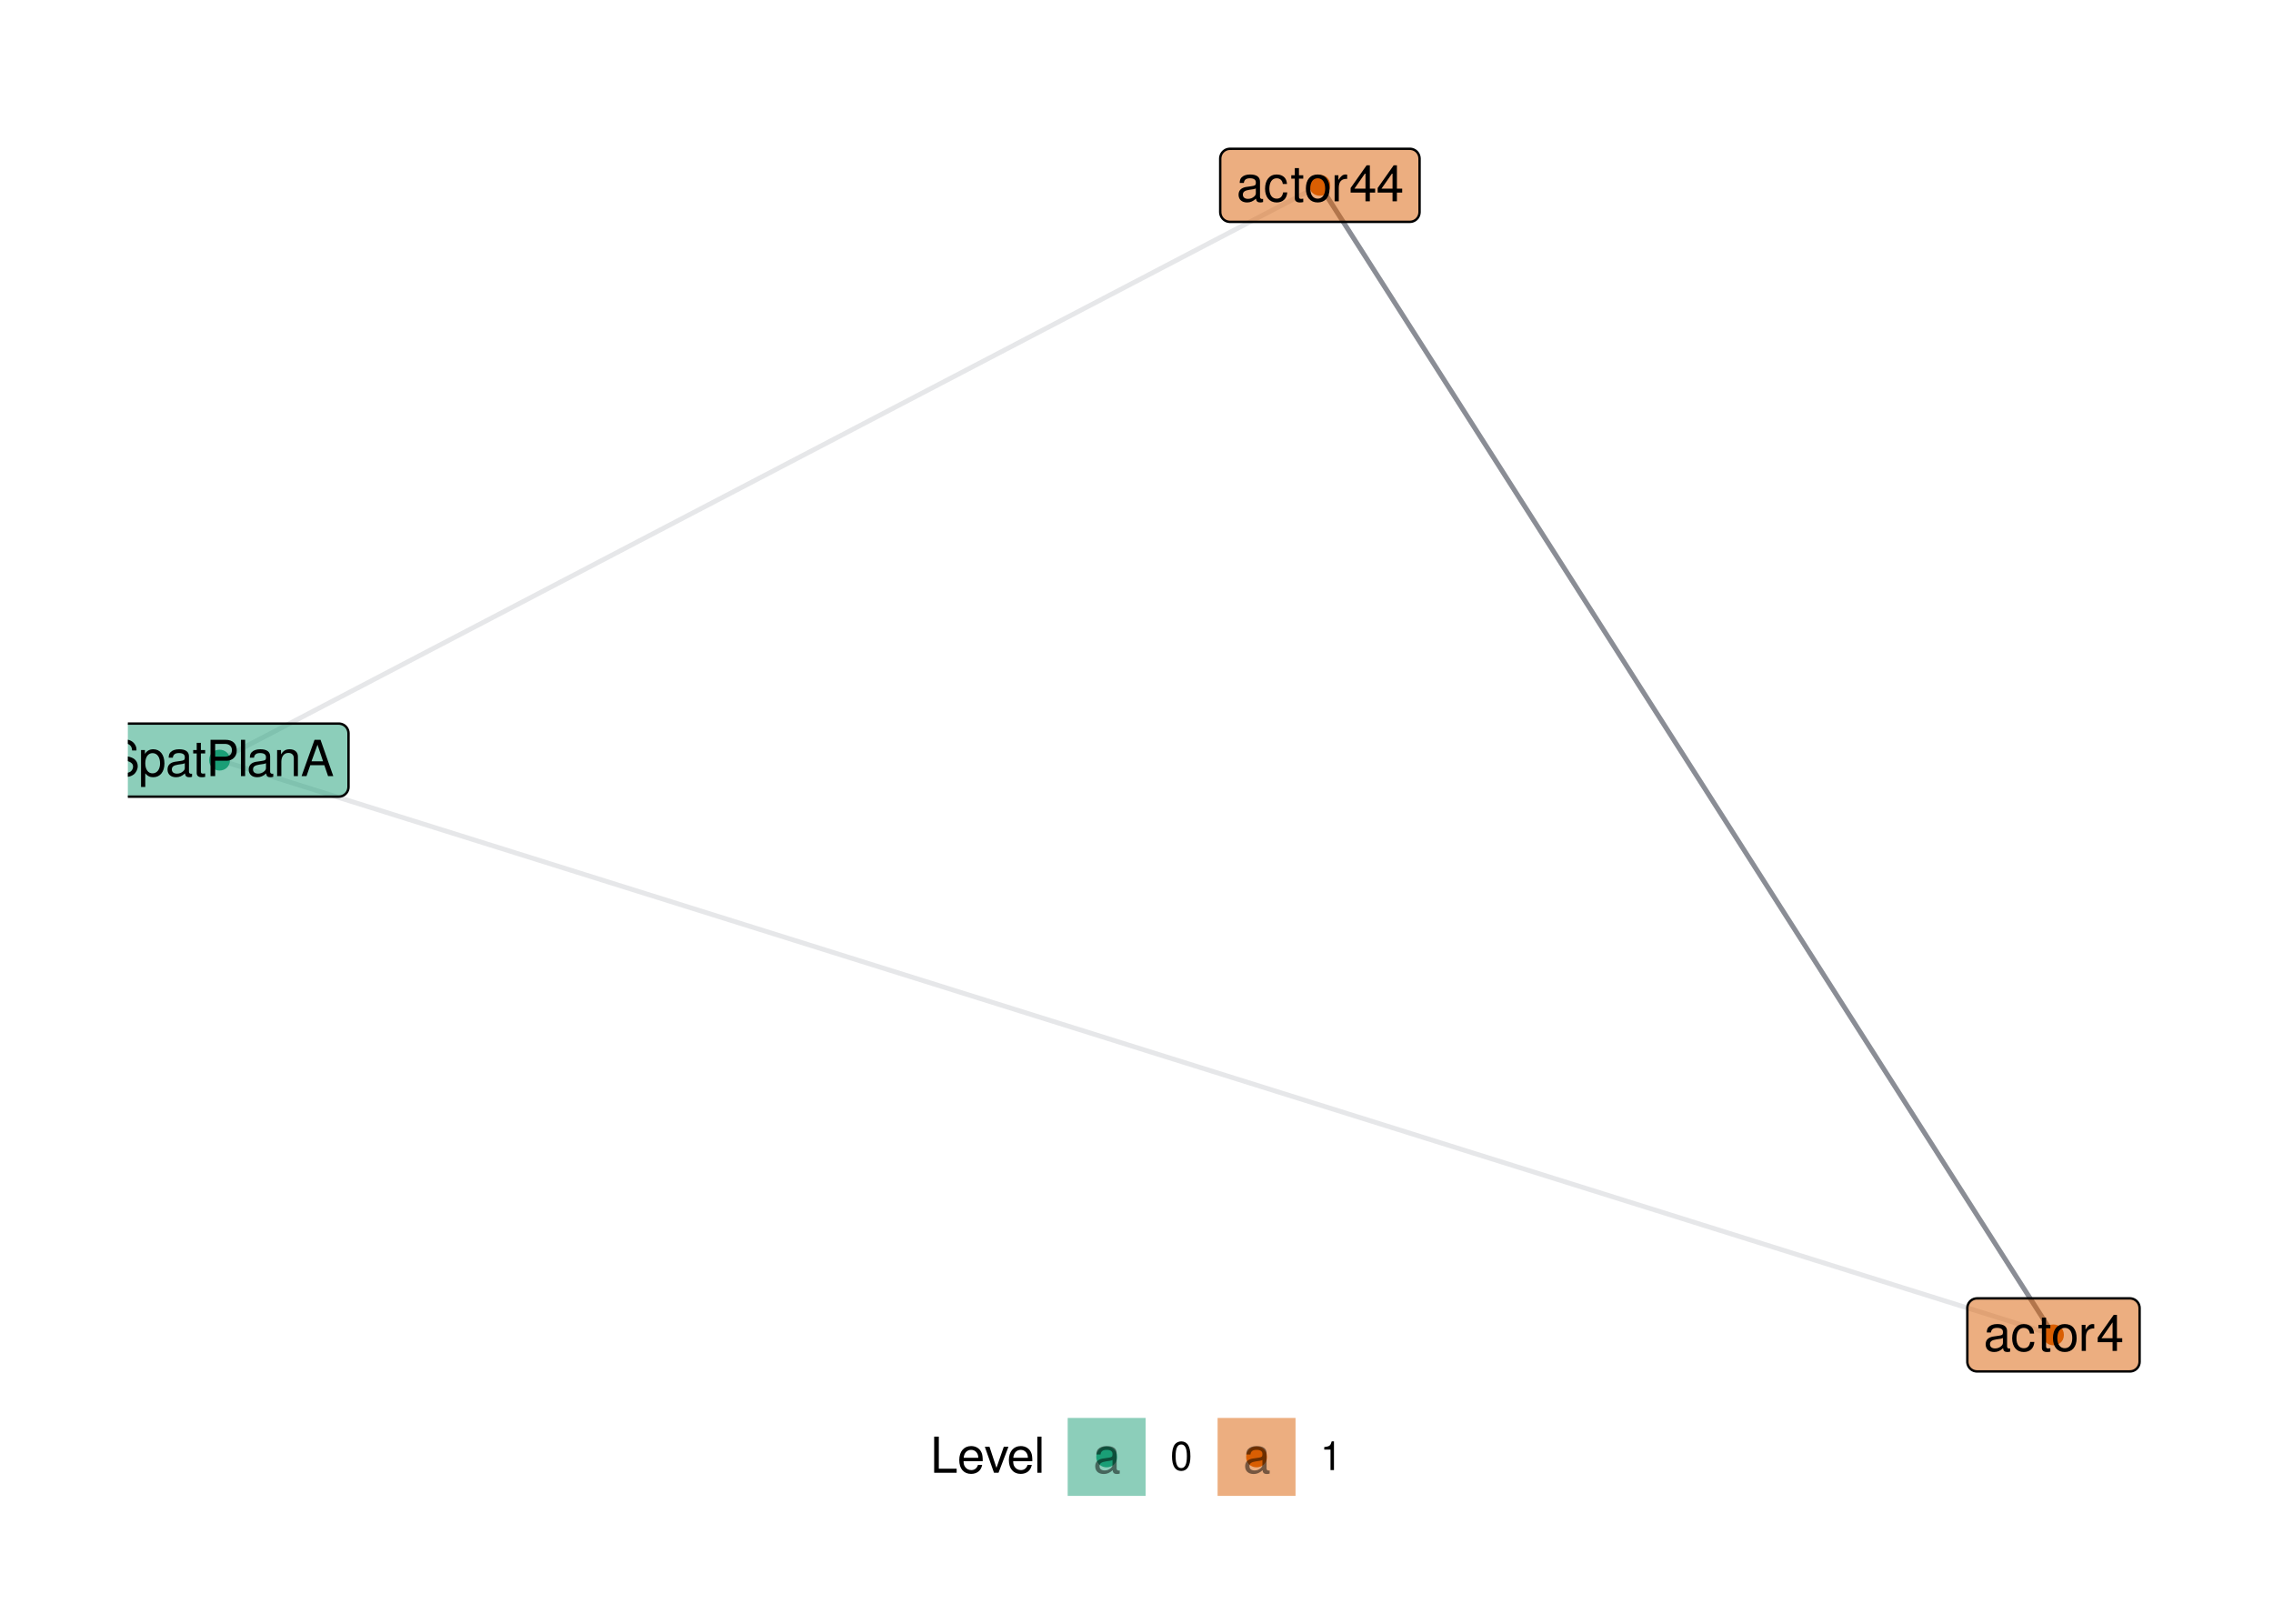
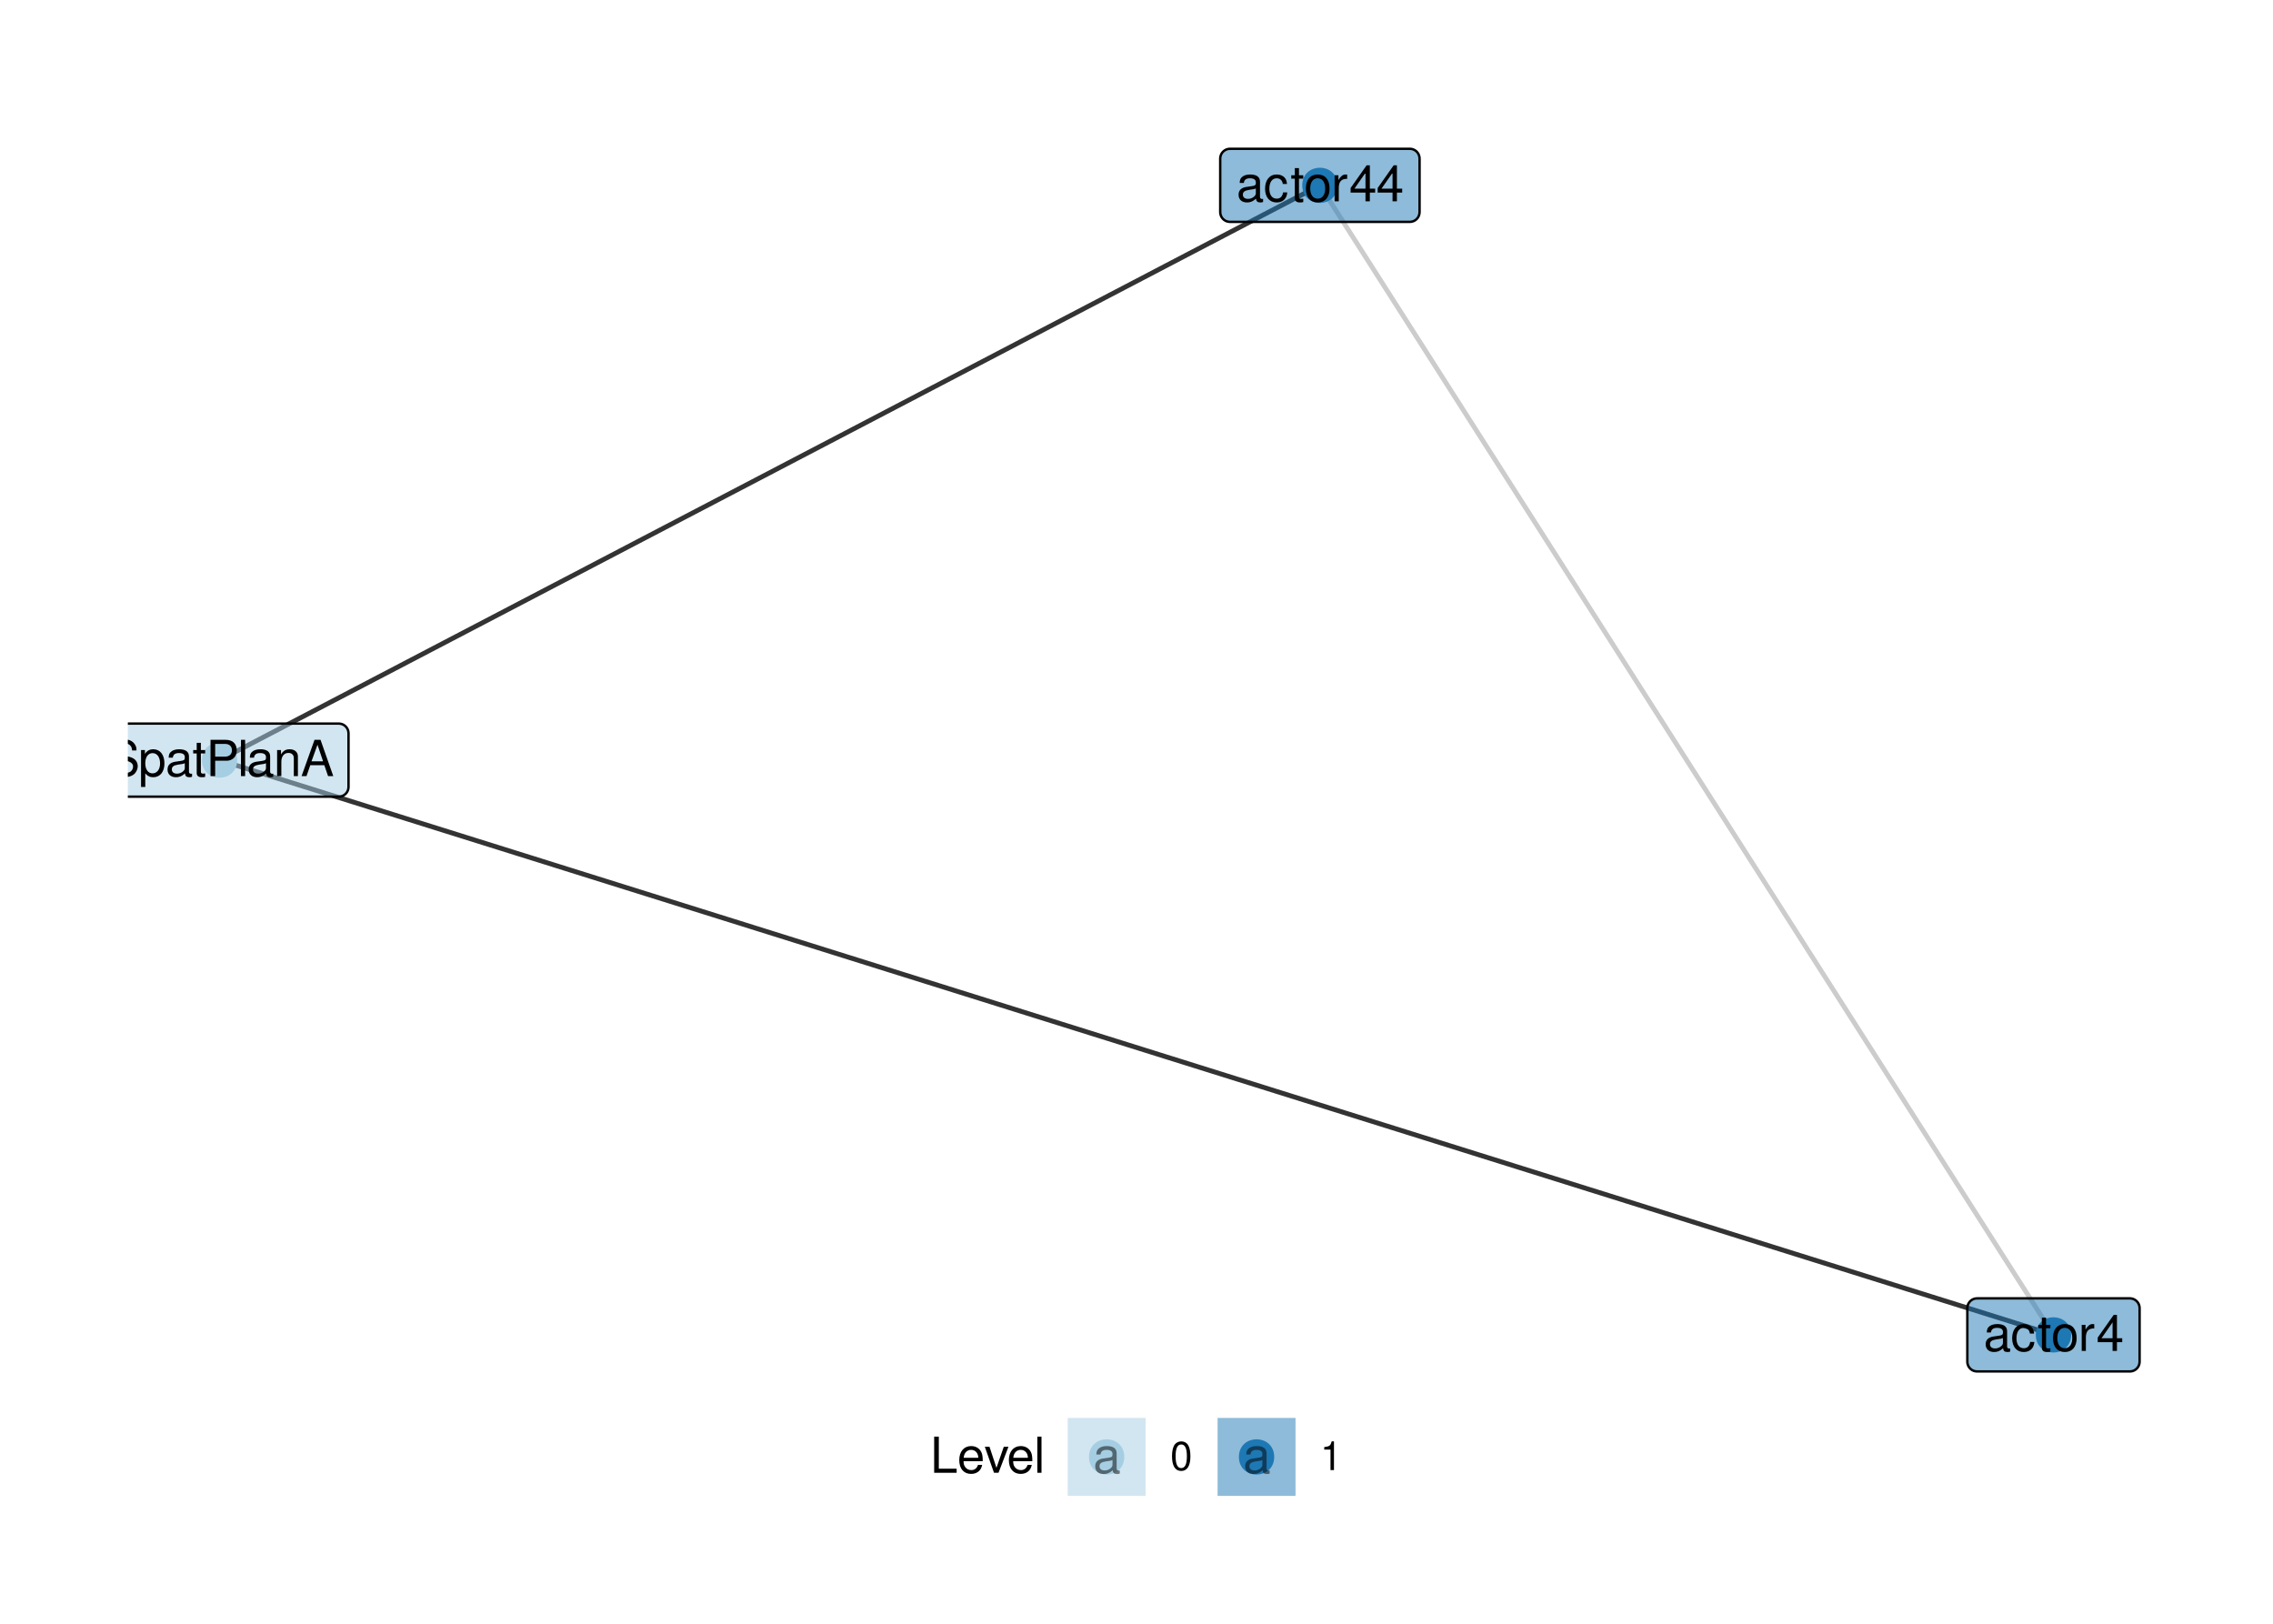
<svg xmlns="http://www.w3.org/2000/svg" xmlns:xlink="http://www.w3.org/1999/xlink" width="504pt" height="360pt" viewBox="0 0 504 360" version="1.1">
  <defs>
    <g>
      <symbol overflow="visible" id="glyph0-0">
        <path style="stroke:none;" d="" />
      </symbol>
      <symbol overflow="visible" id="glyph0-1">
        <path style="stroke:none;" d="M 5.906 -0.547 C 5.812 -0.516 5.766 -0.516 5.719 -0.516 C 5.391 -0.516 5.219 -0.688 5.219 -0.969 L 5.219 -4.375 C 5.219 -5.406 4.469 -5.953 3.031 -5.953 C 2.188 -5.953 1.516 -5.719 1.109 -5.281 C 0.844 -4.984 0.734 -4.656 0.719 -4.078 L 1.641 -4.078 C 1.719 -4.781 2.141 -5.109 3 -5.109 C 3.844 -5.109 4.297 -4.797 4.297 -4.234 L 4.297 -4 C 4.281 -3.594 4.094 -3.453 3.344 -3.359 C 2.031 -3.188 1.828 -3.141 1.484 -3 C 0.812 -2.719 0.469 -2.203 0.469 -1.453 C 0.469 -0.406 1.188 0.25 2.359 0.25 C 3.094 0.25 3.672 0 4.328 -0.594 C 4.391 0 4.688 0.25 5.281 0.25 C 5.484 0.25 5.594 0.234 5.906 0.156 Z M 4.297 -1.828 C 4.297 -1.516 4.203 -1.328 3.938 -1.078 C 3.562 -0.734 3.109 -0.547 2.562 -0.547 C 1.844 -0.547 1.422 -0.891 1.422 -1.484 C 1.422 -2.094 1.828 -2.391 2.812 -2.547 C 3.797 -2.672 3.984 -2.719 4.297 -2.859 Z M 4.297 -1.828 " />
      </symbol>
      <symbol overflow="visible" id="glyph0-2">
        <path style="stroke:none;" d="M 5.203 -3.844 C 5.156 -4.406 5.031 -4.766 4.812 -5.094 C 4.422 -5.641 3.719 -5.953 2.922 -5.953 C 1.344 -5.953 0.344 -4.719 0.344 -2.797 C 0.344 -0.922 1.344 0.25 2.906 0.25 C 4.281 0.25 5.156 -0.578 5.266 -1.984 L 4.344 -1.984 C 4.188 -1.062 3.719 -0.594 2.922 -0.594 C 1.906 -0.594 1.297 -1.422 1.297 -2.797 C 1.297 -4.234 1.906 -5.109 2.906 -5.109 C 3.672 -5.109 4.172 -4.656 4.281 -3.844 Z M 5.203 -3.844 " />
      </symbol>
      <symbol overflow="visible" id="glyph0-3">
        <path style="stroke:none;" d="M 2.812 -5.781 L 1.859 -5.781 L 1.859 -7.375 L 0.938 -7.375 L 0.938 -5.781 L 0.156 -5.781 L 0.156 -5.031 L 0.938 -5.031 L 0.938 -0.656 C 0.938 -0.062 1.344 0.25 2.062 0.25 C 2.297 0.25 2.5 0.234 2.812 0.172 L 2.812 -0.594 C 2.672 -0.562 2.547 -0.547 2.359 -0.547 C 1.969 -0.547 1.859 -0.656 1.859 -1.078 L 1.859 -5.031 L 2.812 -5.031 Z M 2.812 -5.781 " />
      </symbol>
      <symbol overflow="visible" id="glyph0-4">
        <path style="stroke:none;" d="M 3 -5.953 C 1.375 -5.953 0.391 -4.797 0.391 -2.844 C 0.391 -0.891 1.375 0.25 3.016 0.25 C 4.656 0.25 5.641 -0.906 5.641 -2.812 C 5.641 -4.812 4.688 -5.953 3 -5.953 Z M 3.016 -5.109 C 4.047 -5.109 4.672 -4.25 4.672 -2.812 C 4.672 -1.453 4.031 -0.594 3.016 -0.594 C 1.984 -0.594 1.359 -1.453 1.359 -2.844 C 1.359 -4.25 1.984 -5.109 3.016 -5.109 Z M 3.016 -5.109 " />
      </symbol>
      <symbol overflow="visible" id="glyph0-5">
        <path style="stroke:none;" d="M 0.766 -5.781 L 0.766 0 L 1.688 0 L 1.688 -3 C 1.703 -4.391 2.281 -5.016 3.547 -4.984 L 3.547 -5.922 C 3.391 -5.938 3.297 -5.953 3.188 -5.953 C 2.594 -5.953 2.141 -5.594 1.609 -4.734 L 1.609 -5.781 Z M 0.766 -5.781 " />
      </symbol>
      <symbol overflow="visible" id="glyph0-6">
        <path style="stroke:none;" d="M 3.609 -1.938 L 3.609 0 L 4.578 0 L 4.578 -1.938 L 5.75 -1.938 L 5.75 -2.812 L 4.578 -2.812 L 4.578 -7.984 L 3.859 -7.984 L 0.312 -2.953 L 0.312 -1.938 Z M 3.609 -2.812 L 1.156 -2.812 L 3.609 -6.328 Z M 3.609 -2.812 " />
      </symbol>
      <symbol overflow="visible" id="glyph0-7">
        <path style="stroke:none;" d="M 6.578 -5.688 C 6.578 -6.234 6.547 -6.391 6.375 -6.766 C 5.938 -7.703 5 -8.188 3.641 -8.188 C 1.859 -8.188 0.766 -7.281 0.766 -5.828 C 0.766 -4.844 1.297 -4.219 2.359 -3.938 L 4.359 -3.406 C 5.375 -3.141 5.828 -2.734 5.828 -2.109 C 5.828 -1.672 5.594 -1.234 5.266 -1 C 4.938 -0.766 4.438 -0.656 3.781 -0.656 C 2.891 -0.656 2.312 -0.859 1.922 -1.328 C 1.625 -1.672 1.484 -2.062 1.5 -2.562 L 0.531 -2.562 C 0.547 -1.828 0.688 -1.344 1 -0.891 C 1.562 -0.125 2.484 0.25 3.719 0.25 C 4.672 0.25 5.453 0.031 5.969 -0.359 C 6.516 -0.797 6.859 -1.516 6.859 -2.203 C 6.859 -3.203 6.234 -3.938 5.141 -4.234 L 3.125 -4.766 C 2.156 -5.031 1.797 -5.344 1.797 -5.969 C 1.797 -6.781 2.516 -7.328 3.594 -7.328 C 4.875 -7.328 5.594 -6.75 5.609 -5.688 Z M 6.578 -5.688 " />
      </symbol>
      <symbol overflow="visible" id="glyph0-8">
        <path style="stroke:none;" d="M 0.594 2.406 L 1.531 2.406 L 1.531 -0.609 C 2.016 -0.016 2.547 0.25 3.297 0.25 C 4.812 0.25 5.781 -0.953 5.781 -2.797 C 5.781 -4.734 4.828 -5.953 3.297 -5.953 C 2.5 -5.953 1.875 -5.594 1.453 -4.922 L 1.453 -5.781 L 0.594 -5.781 Z M 3.141 -5.094 C 4.156 -5.094 4.812 -4.203 4.812 -2.812 C 4.812 -1.5 4.141 -0.609 3.141 -0.609 C 2.156 -0.609 1.531 -1.484 1.531 -2.844 C 1.531 -4.203 2.156 -5.094 3.141 -5.094 Z M 3.141 -5.094 " />
      </symbol>
      <symbol overflow="visible" id="glyph0-9">
        <path style="stroke:none;" d="M 2.031 -3.406 L 4.562 -3.406 C 5.188 -3.406 5.688 -3.594 6.125 -3.984 C 6.609 -4.438 6.812 -4.953 6.812 -5.688 C 6.812 -7.203 5.922 -8.047 4.328 -8.047 L 1 -8.047 L 1 0 L 2.031 0 Z M 2.031 -4.312 L 2.031 -7.141 L 4.172 -7.141 C 5.156 -7.141 5.75 -6.609 5.75 -5.734 C 5.75 -4.844 5.156 -4.312 4.172 -4.312 Z M 2.031 -4.312 " />
      </symbol>
      <symbol overflow="visible" id="glyph0-10">
        <path style="stroke:none;" d="M 1.672 -8.047 L 0.75 -8.047 L 0.75 0 L 1.672 0 Z M 1.672 -8.047 " />
      </symbol>
      <symbol overflow="visible" id="glyph0-11">
        <path style="stroke:none;" d="M 0.766 -5.781 L 0.766 0 L 1.703 0 L 1.703 -3.188 C 1.703 -4.375 2.312 -5.141 3.266 -5.141 C 4 -5.141 4.469 -4.703 4.469 -4.016 L 4.469 0 L 5.375 0 L 5.375 -4.375 C 5.375 -5.328 4.656 -5.953 3.547 -5.953 C 2.688 -5.953 2.125 -5.625 1.625 -4.812 L 1.625 -5.781 Z M 0.766 -5.781 " />
      </symbol>
      <symbol overflow="visible" id="glyph0-12">
        <path style="stroke:none;" d="M 5.234 -2.422 L 6.062 0 L 7.219 0 L 4.391 -8.047 L 3.062 -8.047 L 0.188 0 L 1.281 0 L 2.125 -2.422 Z M 4.953 -3.281 L 2.391 -3.281 L 3.719 -6.953 Z M 4.953 -3.281 " />
      </symbol>
      <symbol overflow="visible" id="glyph1-0">
        <path style="stroke:none;" d="" />
      </symbol>
      <symbol overflow="visible" id="glyph1-1">
        <path style="stroke:none;" d="M 1.906 -8.016 L 0.875 -8.016 L 0.875 0 L 5.859 0 L 5.859 -0.906 L 1.906 -0.906 Z M 1.906 -8.016 " />
      </symbol>
      <symbol overflow="visible" id="glyph1-2">
        <path style="stroke:none;" d="M 5.641 -2.578 C 5.641 -3.453 5.578 -3.984 5.406 -4.406 C 5.031 -5.359 4.156 -5.922 3.078 -5.922 C 1.469 -5.922 0.438 -4.703 0.438 -2.812 C 0.438 -0.906 1.438 0.25 3.062 0.25 C 4.375 0.25 5.297 -0.5 5.516 -1.75 L 4.594 -1.75 C 4.344 -0.984 3.828 -0.594 3.094 -0.594 C 2.516 -0.594 2.016 -0.859 1.703 -1.344 C 1.484 -1.672 1.406 -2 1.391 -2.578 Z M 1.422 -3.328 C 1.5 -4.391 2.141 -5.078 3.062 -5.078 C 4 -5.078 4.656 -4.359 4.656 -3.328 Z M 1.422 -3.328 " />
      </symbol>
      <symbol overflow="visible" id="glyph1-3">
        <path style="stroke:none;" d="M 3.141 0 L 5.344 -5.766 L 4.312 -5.766 L 2.688 -1.094 L 1.141 -5.766 L 0.109 -5.766 L 2.141 0 Z M 3.141 0 " />
      </symbol>
      <symbol overflow="visible" id="glyph1-4">
        <path style="stroke:none;" d="M 1.672 -8.016 L 0.75 -8.016 L 0.75 0 L 1.672 0 Z M 1.672 -8.016 " />
      </symbol>
      <symbol overflow="visible" id="glyph2-0">
        <path style="stroke:none;" d="" />
      </symbol>
      <symbol overflow="visible" id="glyph2-1">
        <path style="stroke:none;" d="M 2.422 -6.359 C 1.844 -6.359 1.312 -6.094 0.984 -5.672 C 0.578 -5.109 0.375 -4.25 0.375 -3.078 C 0.375 -0.938 1.078 0.203 2.422 0.203 C 3.734 0.203 4.453 -0.938 4.453 -3.031 C 4.453 -4.25 4.266 -5.078 3.859 -5.672 C 3.531 -6.109 3.016 -6.359 2.422 -6.359 Z M 2.422 -5.672 C 3.25 -5.672 3.672 -4.828 3.672 -3.094 C 3.672 -1.281 3.266 -0.438 2.406 -0.438 C 1.578 -0.438 1.172 -1.312 1.172 -3.062 C 1.172 -4.828 1.578 -5.672 2.422 -5.672 Z M 2.422 -5.672 " />
      </symbol>
      <symbol overflow="visible" id="glyph2-2">
        <path style="stroke:none;" d="M 2.281 -4.531 L 2.281 0 L 3.047 0 L 3.047 -6.359 L 2.547 -6.359 C 2.266 -5.391 2.094 -5.25 0.891 -5.094 L 0.891 -4.531 Z M 2.281 -4.531 " />
      </symbol>
    </g>
    <clipPath id="clip1">
      <path d="M 28.348 160 L 78 160 L 78 177 L 28.348 177 Z M 28.348 160 " />
    </clipPath>
    <clipPath id="clip2">
      <path d="M 28.348 163 L 74 163 L 74 175 L 28.348 175 Z M 28.348 163 " />
    </clipPath>
  </defs>
  <g id="surface41">
    <rect x="0" y="0" width="504" height="360" style="fill:rgb(100%,100%,100%);fill-opacity:1;stroke:none;" />
-     <path style="fill:none;stroke-width:1.067;stroke-linecap:butt;stroke-linejoin:round;stroke:rgb(39.216%,41.176%,45.098%);stroke-opacity:0.502;stroke-miterlimit:1;" d="M 292.664 41.09 L 294.309 43.664 L 295.949 46.238 L 297.594 48.812 L 299.234 51.387 L 302.523 56.535 L 304.164 59.109 L 305.809 61.688 L 307.453 64.262 L 309.094 66.836 L 310.738 69.41 L 312.379 71.984 L 315.668 77.133 L 317.309 79.707 L 318.953 82.281 L 320.594 84.855 L 323.883 90.004 L 325.523 92.578 L 327.168 95.152 L 328.809 97.727 L 332.098 102.875 L 333.738 105.453 L 335.383 108.027 L 337.023 110.602 L 340.312 115.75 L 341.953 118.324 L 345.242 123.473 L 346.883 126.047 L 348.527 128.621 L 350.168 131.195 L 353.457 136.344 L 355.098 138.918 L 356.742 141.492 L 358.383 144.066 L 360.027 146.641 L 361.672 149.219 L 363.312 151.793 L 364.957 154.367 L 366.598 156.941 L 369.887 162.09 L 371.527 164.664 L 373.172 167.238 L 374.812 169.812 L 378.102 174.961 L 379.742 177.535 L 383.031 182.684 L 384.672 185.258 L 386.316 187.832 L 387.957 190.406 L 389.602 192.984 L 391.246 195.559 L 392.887 198.133 L 394.531 200.707 L 396.172 203.281 L 399.461 208.43 L 401.102 211.004 L 402.746 213.578 L 404.387 216.152 L 407.676 221.301 L 409.316 223.875 L 410.961 226.449 L 412.602 229.023 L 414.246 231.598 L 415.891 234.176 L 417.531 236.75 L 420.82 241.898 L 422.461 244.473 L 424.105 247.047 L 425.746 249.621 L 429.035 254.77 L 430.676 257.344 L 432.32 259.918 L 433.961 262.492 L 437.25 267.641 L 438.891 270.215 L 440.535 272.789 L 442.176 275.363 L 443.82 277.941 L 445.465 280.516 L 447.105 283.09 L 448.75 285.664 L 450.391 288.238 L 453.68 293.387 L 455.32 295.961 " />
-     <path style="fill:none;stroke-width:1.067;stroke-linecap:butt;stroke-linejoin:round;stroke:rgb(39.216%,41.176%,45.098%);stroke-opacity:0.502;stroke-miterlimit:1;" d="M 455.32 295.961 L 453.68 293.387 L 450.391 288.238 L 448.75 285.664 L 447.105 283.09 L 445.465 280.516 L 443.82 277.941 L 442.176 275.363 L 440.535 272.789 L 438.891 270.215 L 437.25 267.641 L 433.961 262.492 L 432.32 259.918 L 430.676 257.344 L 429.035 254.77 L 425.746 249.621 L 424.105 247.047 L 422.461 244.473 L 420.82 241.898 L 417.531 236.75 L 415.891 234.176 L 414.246 231.598 L 412.602 229.023 L 410.961 226.449 L 409.316 223.875 L 407.676 221.301 L 404.387 216.152 L 402.746 213.578 L 401.102 211.004 L 399.461 208.43 L 396.172 203.281 L 394.531 200.707 L 392.887 198.133 L 391.246 195.559 L 389.602 192.984 L 387.957 190.406 L 386.316 187.832 L 384.672 185.258 L 383.031 182.684 L 379.742 177.535 L 378.102 174.961 L 374.812 169.812 L 373.172 167.238 L 371.527 164.664 L 369.887 162.09 L 366.598 156.941 L 364.957 154.367 L 363.312 151.793 L 361.672 149.219 L 360.027 146.641 L 358.383 144.066 L 356.742 141.492 L 355.098 138.918 L 353.457 136.344 L 350.168 131.195 L 348.527 128.621 L 346.883 126.047 L 345.242 123.473 L 341.953 118.324 L 340.312 115.75 L 337.023 110.602 L 335.383 108.027 L 333.738 105.453 L 332.098 102.875 L 328.809 97.727 L 327.168 95.152 L 325.523 92.578 L 323.883 90.004 L 320.594 84.855 L 318.953 82.281 L 317.309 79.707 L 315.668 77.133 L 312.379 71.984 L 310.738 69.41 L 309.094 66.836 L 307.453 64.262 L 305.809 61.688 L 304.164 59.109 L 302.523 56.535 L 299.234 51.387 L 297.594 48.812 L 295.949 46.238 L 294.309 43.664 L 292.664 41.09 " />
-     <path style="fill:none;stroke-width:1.067;stroke-linecap:butt;stroke-linejoin:round;stroke:rgb(69.412%,70.588%,72.941%);stroke-opacity:0.314;stroke-miterlimit:1;" d="M 455.32 295.961 L 451.215 294.672 L 447.105 293.387 L 443 292.098 L 438.891 290.812 L 434.785 289.523 L 430.676 288.238 L 426.57 286.949 L 422.461 285.664 L 418.355 284.375 L 414.246 283.09 L 410.141 281.801 L 406.031 280.516 L 401.926 279.227 L 397.816 277.941 L 393.707 276.652 L 389.602 275.363 L 385.492 274.078 L 381.387 272.789 L 377.277 271.504 L 373.172 270.215 L 369.062 268.93 L 364.957 267.641 L 360.848 266.355 L 356.742 265.066 L 352.633 263.781 L 348.527 262.492 L 344.418 261.207 L 340.312 259.918 L 336.203 258.633 L 332.098 257.344 L 327.988 256.059 L 323.883 254.77 L 319.773 253.48 L 315.668 252.195 L 311.559 250.906 L 307.453 249.621 L 303.344 248.332 L 299.234 247.047 L 295.129 245.758 L 291.02 244.473 L 286.914 243.184 L 282.805 241.898 L 278.699 240.609 L 274.59 239.324 L 270.484 238.035 L 266.375 236.75 L 262.27 235.461 L 258.16 234.176 L 254.055 232.887 L 249.945 231.598 L 245.84 230.312 L 241.73 229.023 L 237.625 227.738 L 233.516 226.449 L 229.41 225.164 L 225.301 223.875 L 221.195 222.59 L 217.086 221.301 L 212.98 220.016 L 208.871 218.727 L 204.766 217.441 L 200.656 216.152 L 196.547 214.867 L 192.441 213.578 L 188.332 212.293 L 184.227 211.004 L 180.117 209.715 L 176.012 208.43 L 171.902 207.141 L 167.797 205.855 L 163.688 204.566 L 159.582 203.281 L 155.473 201.992 L 151.367 200.707 L 147.258 199.418 L 143.152 198.133 L 139.043 196.844 L 134.938 195.559 L 130.828 194.27 L 126.723 192.984 L 122.613 191.695 L 118.508 190.406 L 114.398 189.121 L 110.293 187.832 L 106.184 186.547 L 102.074 185.258 L 97.969 183.973 L 93.859 182.684 L 89.754 181.398 L 85.645 180.109 L 81.539 178.824 L 77.43 177.535 L 73.324 176.25 L 69.215 174.961 L 65.109 173.676 L 61 172.387 L 56.895 171.102 L 52.785 169.812 L 48.68 168.523 " />
-     <path style="fill:none;stroke-width:1.067;stroke-linecap:butt;stroke-linejoin:round;stroke:rgb(69.412%,70.588%,72.941%);stroke-opacity:0.314;stroke-miterlimit:1;" d="M 292.664 41.09 L 290.199 42.379 L 287.734 43.664 L 285.27 44.953 L 282.805 46.238 L 280.34 47.527 L 277.879 48.812 L 275.414 50.102 L 272.949 51.387 L 270.484 52.676 L 268.02 53.961 L 265.555 55.25 L 263.09 56.535 L 260.625 57.824 L 258.16 59.109 L 253.23 61.688 L 250.77 62.973 L 248.305 64.262 L 245.84 65.547 L 243.375 66.836 L 240.91 68.121 L 238.445 69.41 L 235.98 70.695 L 233.516 71.984 L 231.051 73.27 L 228.586 74.559 L 226.121 75.844 L 223.66 77.133 L 221.195 78.418 L 218.73 79.707 L 216.266 80.992 L 211.336 83.57 L 208.871 84.855 L 206.406 86.145 L 203.941 87.43 L 201.477 88.719 L 199.012 90.004 L 196.547 91.293 L 194.086 92.578 L 191.621 93.867 L 189.156 95.152 L 186.691 96.441 L 184.227 97.727 L 181.762 99.016 L 179.297 100.301 L 176.832 101.59 L 174.367 102.875 L 169.438 105.453 L 166.977 106.738 L 164.512 108.027 L 162.047 109.312 L 159.582 110.602 L 157.117 111.887 L 154.652 113.176 L 152.188 114.461 L 149.723 115.75 L 147.258 117.035 L 144.793 118.324 L 142.328 119.609 L 139.863 120.898 L 137.402 122.184 L 134.938 123.473 L 132.473 124.758 L 127.543 127.336 L 125.078 128.621 L 122.613 129.91 L 120.148 131.195 L 117.684 132.484 L 115.219 133.77 L 112.754 135.059 L 110.293 136.344 L 107.828 137.633 L 105.363 138.918 L 102.898 140.207 L 100.434 141.492 L 97.969 142.781 L 95.504 144.066 L 93.039 145.355 L 90.574 146.641 L 85.645 149.219 L 83.18 150.504 L 80.719 151.793 L 78.254 153.078 L 75.789 154.367 L 73.324 155.652 L 70.859 156.941 L 68.395 158.227 L 65.93 159.516 L 63.465 160.801 L 61 162.09 L 58.535 163.375 L 56.07 164.664 L 53.609 165.949 L 51.145 167.238 L 48.68 168.523 " />
-     <path style="fill-rule:nonzero;fill:rgb(85.098%,37.255%,0.784%);fill-opacity:1;stroke-width:0.709;stroke-linecap:round;stroke-linejoin:round;stroke:rgb(85.098%,37.255%,0.784%);stroke-opacity:1;stroke-miterlimit:10;" d="M 457.277 295.961 C 457.277 298.566 453.367 298.566 453.367 295.961 C 453.367 293.355 457.277 293.355 457.277 295.961 " />
-     <path style="fill-rule:nonzero;fill:rgb(85.098%,37.255%,0.784%);fill-opacity:1;stroke-width:0.709;stroke-linecap:round;stroke-linejoin:round;stroke:rgb(85.098%,37.255%,0.784%);stroke-opacity:1;stroke-miterlimit:10;" d="M 294.617 41.09 C 294.617 43.695 290.711 43.695 290.711 41.09 C 290.711 38.484 294.617 38.484 294.617 41.09 " />
-     <path style="fill-rule:nonzero;fill:rgb(10.588%,61.961%,46.667%);fill-opacity:1;stroke-width:0.709;stroke-linecap:round;stroke-linejoin:round;stroke:rgb(10.588%,61.961%,46.667%);stroke-opacity:1;stroke-miterlimit:10;" d="M 50.633 168.523 C 50.633 171.133 46.723 171.133 46.723 168.523 C 46.723 165.918 50.633 165.918 50.633 168.523 " />
-     <path style="fill-rule:nonzero;fill:rgb(85.098%,37.255%,0.784%);fill-opacity:0.502;stroke-width:0.533;stroke-linecap:round;stroke-linejoin:round;stroke:rgb(0%,0%,0%);stroke-opacity:1;stroke-miterlimit:10;" d="M 438.383 304.062 L 472.262 304.062 L 472.176 304.059 L 472.523 304.047 L 472.863 303.977 L 473.188 303.852 L 473.488 303.68 L 473.758 303.457 L 473.988 303.199 L 474.176 302.906 L 474.309 302.586 L 474.395 302.246 L 474.422 301.902 L 474.422 290.02 L 474.395 289.676 L 474.309 289.336 L 474.176 289.016 L 473.988 288.723 L 473.758 288.465 L 473.488 288.242 L 473.188 288.07 L 472.863 287.945 L 472.523 287.875 L 472.262 287.859 L 438.383 287.859 L 438.641 287.875 L 438.293 287.863 L 437.949 287.906 L 437.617 288 L 437.301 288.148 L 437.016 288.348 L 436.766 288.59 L 436.555 288.867 L 436.395 289.176 L 436.285 289.504 L 436.227 289.848 L 436.223 290.02 L 436.223 301.902 L 436.227 301.727 L 436.227 302.074 L 436.285 302.418 L 436.395 302.746 L 436.555 303.055 L 436.766 303.332 L 437.016 303.574 L 437.301 303.77 L 437.617 303.922 L 437.949 304.016 L 438.293 304.059 Z M 438.383 304.062 " />
+     <path style="fill:none;stroke-width:1.067;stroke-linecap:butt;stroke-linejoin:round;stroke:rgb(80%,80%,80%);stroke-opacity:1;stroke-miterlimit:1;" d="M 455.32 295.961 L 453.68 293.387 L 450.391 288.238 L 448.75 285.664 L 447.105 283.09 L 445.465 280.516 L 443.82 277.941 L 442.176 275.363 L 440.535 272.789 L 438.891 270.215 L 437.25 267.641 L 433.961 262.492 L 432.32 259.918 L 430.676 257.344 L 429.035 254.77 L 425.746 249.621 L 424.105 247.047 L 422.461 244.473 L 420.82 241.898 L 417.531 236.75 L 415.891 234.176 L 414.246 231.598 L 412.602 229.023 L 410.961 226.449 L 409.316 223.875 L 407.676 221.301 L 404.387 216.152 L 402.746 213.578 L 401.102 211.004 L 399.461 208.43 L 396.172 203.281 L 394.531 200.707 L 392.887 198.133 L 391.246 195.559 L 389.602 192.984 L 387.957 190.406 L 386.316 187.832 L 384.672 185.258 L 383.031 182.684 L 379.742 177.535 L 378.102 174.961 L 374.812 169.812 L 373.172 167.238 L 371.527 164.664 L 369.887 162.09 L 366.598 156.941 L 364.957 154.367 L 363.312 151.793 L 361.672 149.219 L 360.027 146.641 L 358.383 144.066 L 356.742 141.492 L 355.098 138.918 L 353.457 136.344 L 350.168 131.195 L 348.527 128.621 L 346.883 126.047 L 345.242 123.473 L 341.953 118.324 L 340.312 115.75 L 337.023 110.602 L 335.383 108.027 L 333.738 105.453 L 332.098 102.875 L 328.809 97.727 L 327.168 95.152 L 325.523 92.578 L 323.883 90.004 L 320.594 84.855 L 318.953 82.281 L 317.309 79.707 L 315.668 77.133 L 312.379 71.984 L 310.738 69.41 L 309.094 66.836 L 307.453 64.262 L 305.809 61.688 L 304.164 59.109 L 302.523 56.535 L 299.234 51.387 L 297.594 48.812 L 295.949 46.238 L 294.309 43.664 L 292.664 41.09 " />
+     <path style="fill:none;stroke-width:1.067;stroke-linecap:butt;stroke-linejoin:round;stroke:rgb(20%,20%,20%);stroke-opacity:1;stroke-miterlimit:1;" d="M 455.32 295.961 L 451.215 294.672 L 447.105 293.387 L 443 292.098 L 438.891 290.812 L 434.785 289.523 L 430.676 288.238 L 426.57 286.949 L 422.461 285.664 L 418.355 284.375 L 414.246 283.09 L 410.141 281.801 L 406.031 280.516 L 401.926 279.227 L 397.816 277.941 L 393.707 276.652 L 389.602 275.363 L 385.492 274.078 L 381.387 272.789 L 377.277 271.504 L 373.172 270.215 L 369.062 268.93 L 364.957 267.641 L 360.848 266.355 L 356.742 265.066 L 352.633 263.781 L 348.527 262.492 L 344.418 261.207 L 340.312 259.918 L 336.203 258.633 L 332.098 257.344 L 327.988 256.059 L 323.883 254.77 L 319.773 253.48 L 315.668 252.195 L 311.559 250.906 L 307.453 249.621 L 303.344 248.332 L 299.234 247.047 L 295.129 245.758 L 291.02 244.473 L 286.914 243.184 L 282.805 241.898 L 278.699 240.609 L 274.59 239.324 L 270.484 238.035 L 266.375 236.75 L 262.27 235.461 L 258.16 234.176 L 254.055 232.887 L 249.945 231.598 L 245.84 230.312 L 241.73 229.023 L 237.625 227.738 L 233.516 226.449 L 229.41 225.164 L 225.301 223.875 L 221.195 222.59 L 217.086 221.301 L 212.98 220.016 L 208.871 218.727 L 204.766 217.441 L 200.656 216.152 L 196.547 214.867 L 192.441 213.578 L 188.332 212.293 L 184.227 211.004 L 180.117 209.715 L 176.012 208.43 L 171.902 207.141 L 167.797 205.855 L 163.688 204.566 L 159.582 203.281 L 155.473 201.992 L 151.367 200.707 L 147.258 199.418 L 143.152 198.133 L 139.043 196.844 L 134.938 195.559 L 130.828 194.27 L 126.723 192.984 L 122.613 191.695 L 118.508 190.406 L 114.398 189.121 L 110.293 187.832 L 106.184 186.547 L 102.074 185.258 L 97.969 183.973 L 93.859 182.684 L 89.754 181.398 L 85.645 180.109 L 81.539 178.824 L 77.43 177.535 L 73.324 176.25 L 69.215 174.961 L 65.109 173.676 L 61 172.387 L 56.895 171.102 L 52.785 169.812 L 48.68 168.523 " />
+     <path style="fill:none;stroke-width:1.067;stroke-linecap:butt;stroke-linejoin:round;stroke:rgb(20%,20%,20%);stroke-opacity:1;stroke-miterlimit:1;" d="M 292.664 41.09 L 290.199 42.379 L 287.734 43.664 L 285.27 44.953 L 282.805 46.238 L 280.34 47.527 L 277.879 48.812 L 275.414 50.102 L 272.949 51.387 L 270.484 52.676 L 268.02 53.961 L 265.555 55.25 L 263.09 56.535 L 260.625 57.824 L 258.16 59.109 L 253.23 61.688 L 250.77 62.973 L 248.305 64.262 L 245.84 65.547 L 243.375 66.836 L 240.91 68.121 L 238.445 69.41 L 235.98 70.695 L 233.516 71.984 L 231.051 73.27 L 228.586 74.559 L 226.121 75.844 L 223.66 77.133 L 221.195 78.418 L 218.73 79.707 L 216.266 80.992 L 211.336 83.57 L 208.871 84.855 L 206.406 86.145 L 203.941 87.43 L 201.477 88.719 L 199.012 90.004 L 196.547 91.293 L 194.086 92.578 L 191.621 93.867 L 189.156 95.152 L 186.691 96.441 L 184.227 97.727 L 181.762 99.016 L 179.297 100.301 L 176.832 101.59 L 174.367 102.875 L 169.438 105.453 L 166.977 106.738 L 164.512 108.027 L 162.047 109.312 L 159.582 110.602 L 157.117 111.887 L 154.652 113.176 L 152.188 114.461 L 149.723 115.75 L 147.258 117.035 L 144.793 118.324 L 142.328 119.609 L 139.863 120.898 L 137.402 122.184 L 134.938 123.473 L 132.473 124.758 L 127.543 127.336 L 125.078 128.621 L 122.613 129.91 L 120.148 131.195 L 117.684 132.484 L 115.219 133.77 L 112.754 135.059 L 110.293 136.344 L 107.828 137.633 L 105.363 138.918 L 102.898 140.207 L 100.434 141.492 L 97.969 142.781 L 95.504 144.066 L 93.039 145.355 L 90.574 146.641 L 85.645 149.219 L 83.18 150.504 L 80.719 151.793 L 78.254 153.078 L 75.789 154.367 L 73.324 155.652 L 70.859 156.941 L 68.395 158.227 L 65.93 159.516 L 63.465 160.801 L 61 162.09 L 58.535 163.375 L 56.07 164.664 L 53.609 165.949 L 51.145 167.238 L 48.68 168.523 " />
+     <path style="fill-rule:nonzero;fill:rgb(12.157%,47.059%,70.588%);fill-opacity:1;stroke-width:0.709;stroke-linecap:round;stroke-linejoin:round;stroke:rgb(12.157%,47.059%,70.588%);stroke-opacity:1;stroke-miterlimit:10;" d="M 458.875 295.961 C 458.875 300.699 451.766 300.699 451.766 295.961 C 451.766 291.219 458.875 291.219 458.875 295.961 " />
+     <path style="fill-rule:nonzero;fill:rgb(12.157%,47.059%,70.588%);fill-opacity:1;stroke-width:0.709;stroke-linecap:round;stroke-linejoin:round;stroke:rgb(12.157%,47.059%,70.588%);stroke-opacity:1;stroke-miterlimit:10;" d="M 296.219 41.09 C 296.219 45.832 289.109 45.832 289.109 41.09 C 289.109 36.352 296.219 36.352 296.219 41.09 " />
+     <path style="fill-rule:nonzero;fill:rgb(65.098%,80.784%,89.02%);fill-opacity:1;stroke-width:0.709;stroke-linecap:round;stroke-linejoin:round;stroke:rgb(65.098%,80.784%,89.02%);stroke-opacity:1;stroke-miterlimit:10;" d="M 52.234 168.523 C 52.234 173.266 45.125 173.266 45.125 168.523 C 45.125 163.785 52.234 163.785 52.234 168.523 " />
+     <path style="fill-rule:nonzero;fill:rgb(12.157%,47.059%,70.588%);fill-opacity:0.502;stroke-width:0.533;stroke-linecap:round;stroke-linejoin:round;stroke:rgb(0%,0%,0%);stroke-opacity:1;stroke-miterlimit:10;" d="M 438.383 304.062 L 472.262 304.062 L 472.176 304.059 L 472.523 304.047 L 472.863 303.977 L 473.188 303.852 L 473.488 303.68 L 473.758 303.457 L 473.988 303.199 L 474.176 302.906 L 474.309 302.586 L 474.395 302.246 L 474.422 301.902 L 474.422 290.02 L 474.395 289.676 L 474.309 289.336 L 474.176 289.016 L 473.988 288.723 L 473.758 288.465 L 473.488 288.242 L 473.188 288.07 L 472.863 287.945 L 472.523 287.875 L 472.262 287.859 L 438.383 287.859 L 438.641 287.875 L 438.293 287.863 L 437.949 287.906 L 437.617 288 L 437.301 288.148 L 437.016 288.348 L 436.766 288.59 L 436.555 288.867 L 436.395 289.176 L 436.285 289.504 L 436.227 289.848 L 436.223 290.02 L 436.223 301.902 L 436.227 301.727 L 436.227 302.074 L 436.285 302.418 L 436.395 302.746 L 436.555 303.055 L 436.766 303.332 L 437.016 303.574 L 437.301 303.77 L 437.617 303.922 L 437.949 304.016 L 438.293 304.059 Z M 438.383 304.062 " />
    <g style="fill:rgb(0%,0%,0%);fill-opacity:1;">
      <use xlink:href="#glyph0-1" x="439.82" y="299.509" />
      <use xlink:href="#glyph0-2" x="445.82" y="299.509" />
      <use xlink:href="#glyph0-3" x="451.82" y="299.509" />
      <use xlink:href="#glyph0-4" x="454.82" y="299.509" />
      <use xlink:href="#glyph0-5" x="460.82" y="299.509" />
      <use xlink:href="#glyph0-6" x="464.82" y="299.509" />
    </g>
-     <path style="fill-rule:nonzero;fill:rgb(85.098%,37.255%,0.784%);fill-opacity:0.502;stroke-width:0.533;stroke-linecap:round;stroke-linejoin:round;stroke:rgb(0%,0%,0%);stroke-opacity:1;stroke-miterlimit:10;" d="M 272.723 49.191 L 312.605 49.191 L 312.516 49.188 L 312.863 49.176 L 313.207 49.105 L 313.531 48.98 L 313.832 48.809 L 314.102 48.586 L 314.332 48.328 L 314.516 48.035 L 314.652 47.715 L 314.734 47.375 L 314.766 47.031 L 314.766 35.148 L 314.734 34.805 L 314.652 34.465 L 314.516 34.145 L 314.332 33.852 L 314.102 33.594 L 313.832 33.371 L 313.531 33.199 L 313.207 33.074 L 312.863 33.004 L 312.605 32.988 L 272.723 32.988 L 272.984 33.004 L 272.637 32.992 L 272.293 33.035 L 271.957 33.129 L 271.645 33.281 L 271.359 33.477 L 271.109 33.719 L 270.898 33.996 L 270.738 34.305 L 270.629 34.633 L 270.57 34.977 L 270.562 35.148 L 270.562 47.031 L 270.57 46.855 L 270.57 47.203 L 270.629 47.547 L 270.738 47.875 L 270.898 48.184 L 271.109 48.461 L 271.359 48.703 L 271.645 48.902 L 271.957 49.051 L 272.293 49.145 L 272.637 49.188 Z M 272.723 49.191 " />
+     <path style="fill-rule:nonzero;fill:rgb(12.157%,47.059%,70.588%);fill-opacity:0.502;stroke-width:0.533;stroke-linecap:round;stroke-linejoin:round;stroke:rgb(0%,0%,0%);stroke-opacity:1;stroke-miterlimit:10;" d="M 272.723 49.191 L 312.605 49.191 L 312.516 49.188 L 312.863 49.176 L 313.207 49.105 L 313.531 48.98 L 313.832 48.809 L 314.102 48.586 L 314.332 48.328 L 314.516 48.035 L 314.652 47.715 L 314.734 47.375 L 314.766 47.031 L 314.766 35.148 L 314.734 34.805 L 314.652 34.465 L 314.516 34.145 L 314.332 33.852 L 314.102 33.594 L 313.832 33.371 L 313.531 33.199 L 313.207 33.074 L 312.863 33.004 L 312.605 32.988 L 272.723 32.988 L 272.984 33.004 L 272.637 32.992 L 272.293 33.035 L 271.957 33.129 L 271.645 33.281 L 271.359 33.477 L 271.109 33.719 L 270.898 33.996 L 270.738 34.305 L 270.629 34.633 L 270.57 34.977 L 270.562 35.148 L 270.562 47.031 L 270.57 46.855 L 270.57 47.203 L 270.629 47.547 L 270.738 47.875 L 270.898 48.184 L 271.109 48.461 L 271.359 48.703 L 271.645 48.902 L 271.957 49.051 L 272.293 49.145 L 272.637 49.188 Z M 272.723 49.191 " />
    <g style="fill:rgb(0%,0%,0%);fill-opacity:1;">
      <use xlink:href="#glyph0-1" x="274.164" y="44.638" />
      <use xlink:href="#glyph0-2" x="280.164" y="44.638" />
      <use xlink:href="#glyph0-3" x="286.164" y="44.638" />
      <use xlink:href="#glyph0-4" x="289.164" y="44.638" />
      <use xlink:href="#glyph0-5" x="295.164" y="44.638" />
      <use xlink:href="#glyph0-6" x="299.164" y="44.638" />
      <use xlink:href="#glyph0-6" x="305.164" y="44.638" />
    </g>
    <g clip-path="url(#clip1)" clip-rule="nonzero">
-       <path style="fill-rule:nonzero;fill:rgb(10.588%,61.961%,46.667%);fill-opacity:0.502;stroke-width:0.533;stroke-linecap:round;stroke-linejoin:round;stroke:rgb(0%,0%,0%);stroke-opacity:1;stroke-miterlimit:10;" d="M 22.238 176.625 L 75.117 176.625 L 75.031 176.625 L 75.379 176.609 L 75.719 176.539 L 76.043 176.418 L 76.344 176.242 L 76.613 176.023 L 76.844 175.762 L 77.031 175.469 L 77.168 175.148 L 77.25 174.812 L 77.277 174.465 L 77.277 162.586 L 77.25 162.238 L 77.168 161.902 L 77.031 161.582 L 76.844 161.289 L 76.613 161.027 L 76.344 160.809 L 76.043 160.633 L 75.719 160.512 L 75.379 160.441 L 75.117 160.426 L 22.238 160.426 L 22.5 160.441 L 22.152 160.426 L 21.805 160.469 L 21.473 160.566 L 21.16 160.715 L 20.871 160.914 L 20.621 161.152 L 20.414 161.43 L 20.25 161.738 L 20.141 162.07 L 20.086 162.41 L 20.078 162.586 L 20.078 174.465 L 20.086 174.293 L 20.086 174.641 L 20.141 174.98 L 20.25 175.312 L 20.414 175.621 L 20.621 175.898 L 20.871 176.137 L 21.16 176.336 L 21.473 176.484 L 21.805 176.582 L 22.152 176.625 Z M 22.238 176.625 " />
+       <path style="fill-rule:nonzero;fill:rgb(65.098%,80.784%,89.02%);fill-opacity:0.502;stroke-width:0.533;stroke-linecap:round;stroke-linejoin:round;stroke:rgb(0%,0%,0%);stroke-opacity:1;stroke-miterlimit:10;" d="M 22.238 176.625 L 75.117 176.625 L 75.031 176.625 L 75.379 176.609 L 75.719 176.539 L 76.043 176.418 L 76.344 176.242 L 76.613 176.023 L 76.844 175.762 L 77.031 175.469 L 77.168 175.148 L 77.25 174.812 L 77.277 174.465 L 77.277 162.586 L 77.25 162.238 L 77.168 161.902 L 77.031 161.582 L 76.844 161.289 L 76.613 161.027 L 76.344 160.809 L 76.043 160.633 L 75.719 160.512 L 75.379 160.441 L 75.117 160.426 L 22.238 160.426 L 22.5 160.441 L 22.152 160.426 L 21.805 160.469 L 21.473 160.566 L 21.16 160.715 L 20.871 160.914 L 20.621 161.152 L 20.414 161.43 L 20.25 161.738 L 20.141 162.07 L 20.086 162.41 L 20.078 162.586 L 20.078 174.465 L 20.086 174.293 L 20.086 174.641 L 20.141 174.98 L 20.25 175.312 L 20.414 175.621 L 20.621 175.898 L 20.871 176.137 L 21.16 176.336 L 21.473 176.484 L 21.805 176.582 L 22.152 176.625 Z M 22.238 176.625 " />
    </g>
    <g clip-path="url(#clip2)" clip-rule="nonzero">
      <g style="fill:rgb(0%,0%,0%);fill-opacity:1;">
        <use xlink:href="#glyph0-7" x="23.68" y="172.071" />
        <use xlink:href="#glyph0-8" x="30.68" y="172.071" />
        <use xlink:href="#glyph0-1" x="36.68" y="172.071" />
        <use xlink:href="#glyph0-3" x="42.68" y="172.071" />
        <use xlink:href="#glyph0-9" x="45.68" y="172.071" />
        <use xlink:href="#glyph0-10" x="52.68" y="172.071" />
        <use xlink:href="#glyph0-1" x="54.68" y="172.071" />
        <use xlink:href="#glyph0-11" x="60.68" y="172.071" />
        <use xlink:href="#glyph0-12" x="66.68" y="172.071" />
      </g>
    </g>
    <g style="fill:rgb(0%,0%,0%);fill-opacity:1;">
      <use xlink:href="#glyph1-1" x="206.262" y="326.53" />
      <use xlink:href="#glyph1-2" x="212.262" y="326.53" />
      <use xlink:href="#glyph1-3" x="218.262" y="326.53" />
      <use xlink:href="#glyph1-2" x="223.262" y="326.53" />
      <use xlink:href="#glyph1-4" x="229.262" y="326.53" />
    </g>
-     <path style="fill-rule:nonzero;fill:rgb(10.588%,61.961%,46.667%);fill-opacity:1;stroke-width:0.709;stroke-linecap:round;stroke-linejoin:round;stroke:rgb(10.588%,61.961%,46.667%);stroke-opacity:1;stroke-miterlimit:10;" d="M 247.336 323.012 C 247.336 325.621 243.426 325.621 243.426 323.012 C 243.426 320.406 247.336 320.406 247.336 323.012 " />
-     <path style=" stroke:none;fill-rule:nonzero;fill:rgb(10.588%,61.961%,46.667%);fill-opacity:0.502;" d="M 236.742 331.652 L 254.023 331.652 L 254.023 314.371 L 236.742 314.371 Z M 236.742 331.652 " />
+     <path style="fill-rule:nonzero;fill:rgb(65.098%,80.784%,89.02%);fill-opacity:1;stroke-width:0.709;stroke-linecap:round;stroke-linejoin:round;stroke:rgb(65.098%,80.784%,89.02%);stroke-opacity:1;stroke-miterlimit:10;" d="M 248.938 323.012 C 248.938 327.754 241.824 327.754 241.824 323.012 C 241.824 318.273 248.938 318.273 248.938 323.012 " />
+     <path style=" stroke:none;fill-rule:nonzero;fill:rgb(65.098%,80.784%,89.02%);fill-opacity:0.502;" d="M 236.742 331.652 L 254.023 331.652 L 254.023 314.371 L 236.742 314.371 Z M 236.742 331.652 " />
    <g style="fill:rgb(0%,0%,0%);fill-opacity:0.502;">
      <use xlink:href="#glyph0-1" x="242.379" y="326.56" />
    </g>
-     <path style="fill-rule:nonzero;fill:rgb(85.098%,37.255%,0.784%);fill-opacity:1;stroke-width:0.709;stroke-linecap:round;stroke-linejoin:round;stroke:rgb(85.098%,37.255%,0.784%);stroke-opacity:1;stroke-miterlimit:10;" d="M 280.574 323.012 C 280.574 325.621 276.664 325.621 276.664 323.012 C 276.664 320.406 280.574 320.406 280.574 323.012 " />
-     <path style=" stroke:none;fill-rule:nonzero;fill:rgb(85.098%,37.255%,0.784%);fill-opacity:0.502;" d="M 269.98 331.652 L 287.262 331.652 L 287.262 314.371 L 269.98 314.371 Z M 269.98 331.652 " />
+     <path style="fill-rule:nonzero;fill:rgb(12.157%,47.059%,70.588%);fill-opacity:1;stroke-width:0.709;stroke-linecap:round;stroke-linejoin:round;stroke:rgb(12.157%,47.059%,70.588%);stroke-opacity:1;stroke-miterlimit:10;" d="M 282.176 323.012 C 282.176 327.754 275.062 327.754 275.062 323.012 C 275.062 318.273 282.176 318.273 282.176 323.012 " />
+     <path style=" stroke:none;fill-rule:nonzero;fill:rgb(12.157%,47.059%,70.588%);fill-opacity:0.502;" d="M 269.98 331.652 L 287.262 331.652 L 287.262 314.371 L 269.98 314.371 Z M 269.98 331.652 " />
    <g style="fill:rgb(0%,0%,0%);fill-opacity:0.502;">
      <use xlink:href="#glyph0-1" x="275.621" y="326.56" />
    </g>
    <g style="fill:rgb(0%,0%,0%);fill-opacity:1;">
      <use xlink:href="#glyph2-1" x="259.5" y="325.927" />
    </g>
    <g style="fill:rgb(0%,0%,0%);fill-opacity:1;">
      <use xlink:href="#glyph2-2" x="292.738" y="325.927" />
    </g>
  </g>
</svg>
